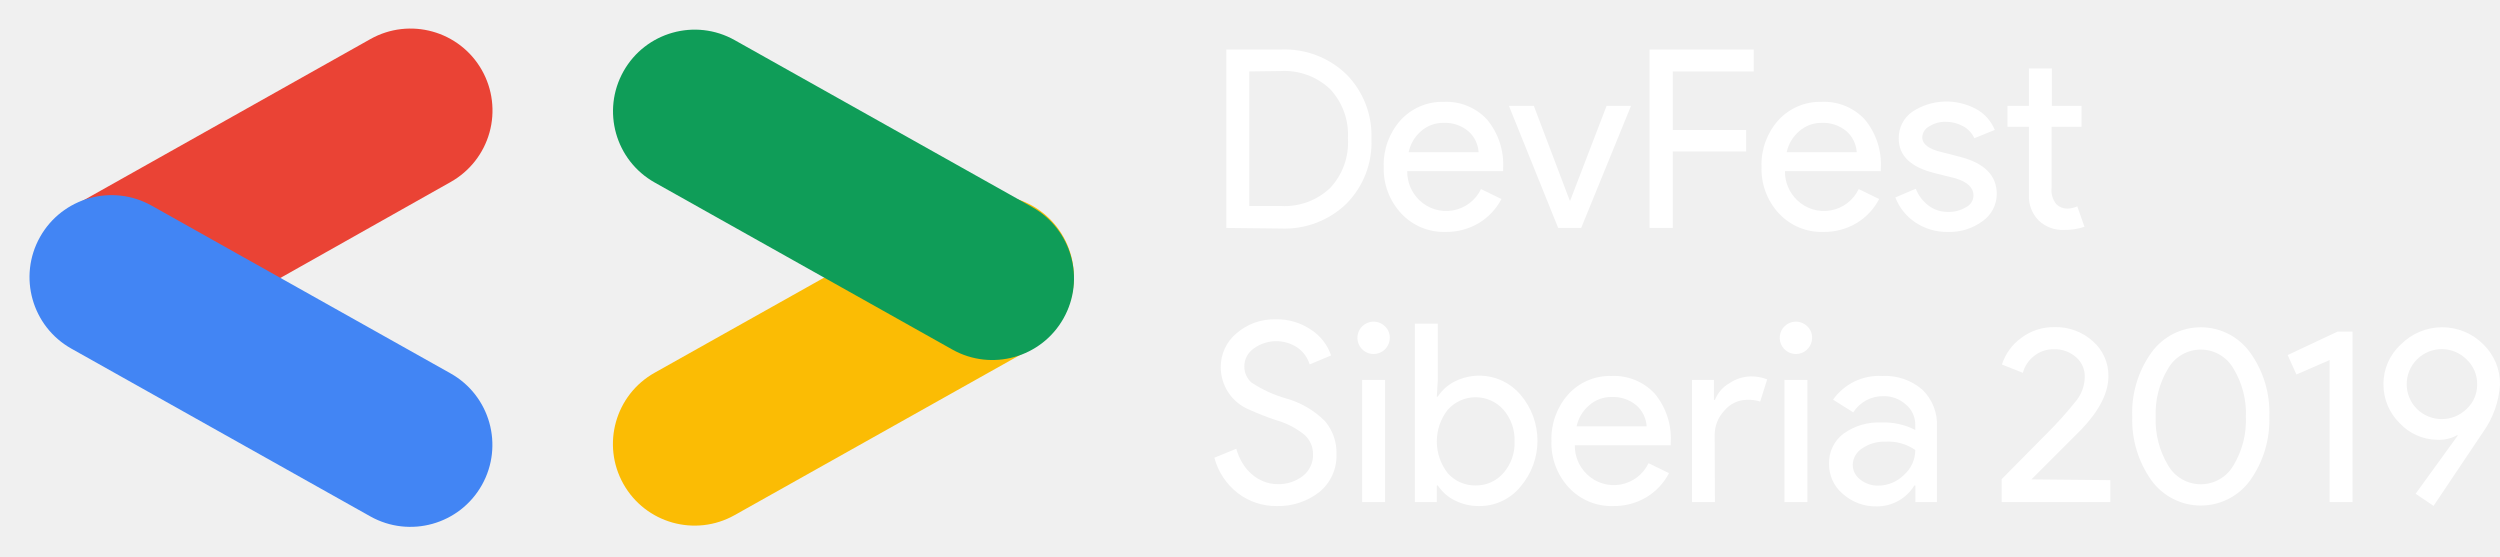
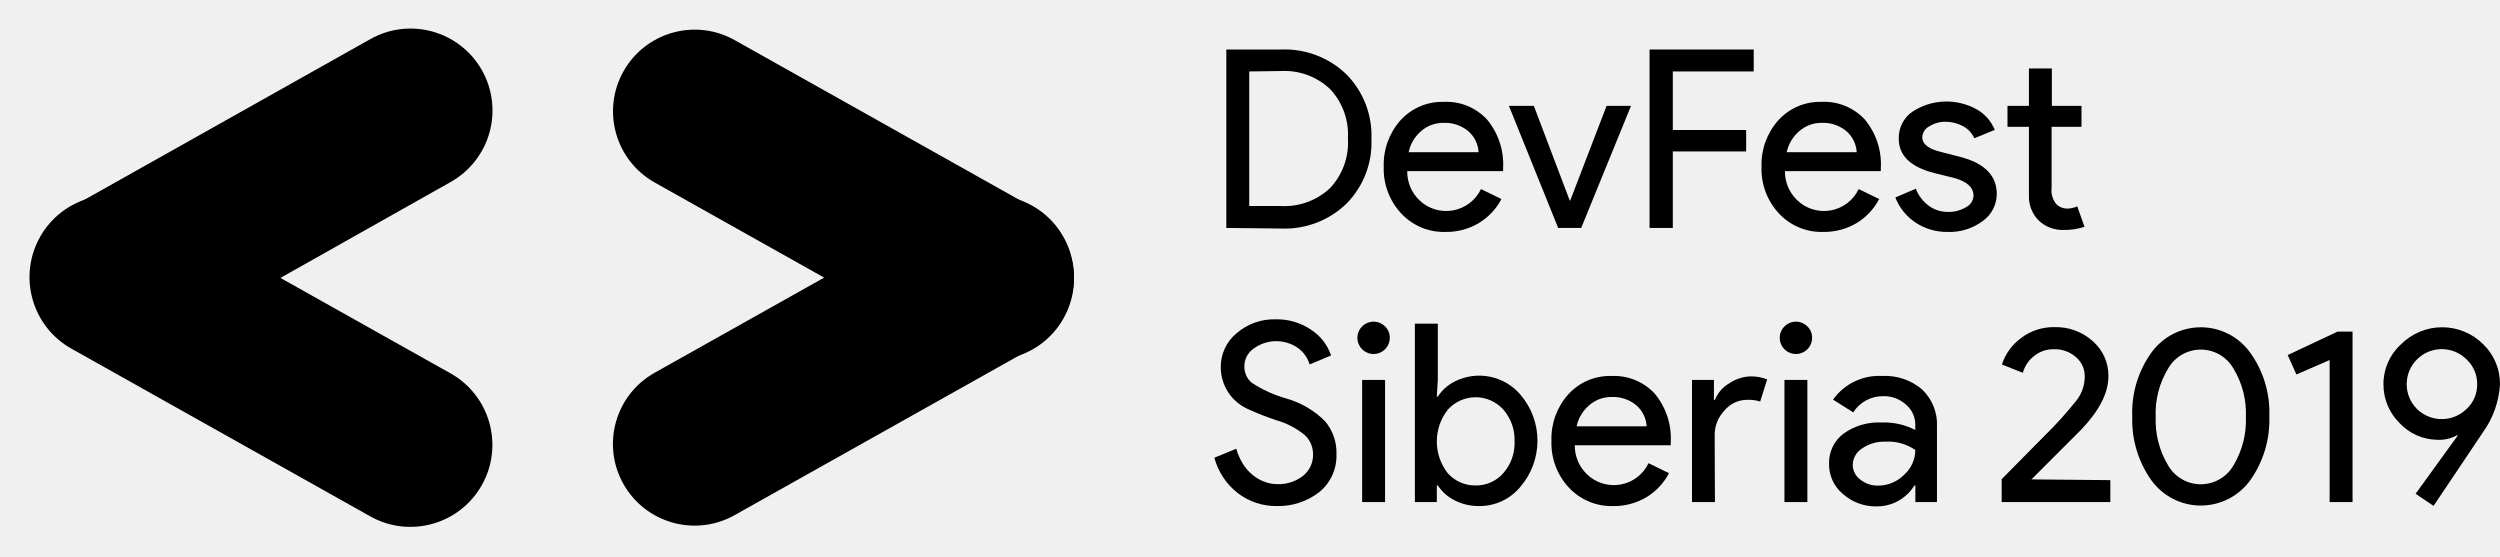
<svg xmlns="http://www.w3.org/2000/svg" width="300.958" height="67.012" viewBox="0 0 300.958 67.012">
-   <defs>
-     <style>
-             .cls-1{fill:#fbbc04}.cls-2{fill:#0f9d58}.cls-3{fill:#ea4335}.cls-4{fill:#4285f4}.cls-5{fill:#fff}
- 		</style>
-   </defs>
+   <defs />
  <g id="White" transform="translate(3.578 3.441)">
    <rect id="Rectangle_489" width="60.75" height="19.66" class="cls-1" data-name="Rectangle 489" rx="9.83" transform="rotate(-29.3 121.775 -104.371)" />
    <rect id="Rectangle_490" width="60.75" height="19.66" class="cls-2" data-name="Rectangle 490" rx="9.83" transform="rotate(29.3 44.692 144.203)" />
    <path id="Path_32" d="M54.43 5A9.87 9.87 0 0 0 41 1.27L5 21.5a9.82 9.82 0 0 0-3 2.71c.36.28 13.25 7.73 18 11.54l30.67-17.28A9.87 9.87 0 0 0 54.43 5z" class="cls-3" data-name="Path 32" />
    <rect id="Rectangle_491" width="61" height="19.74" class="cls-4" data-name="Rectangle 491" rx="9.87" transform="rotate(-150.7 33.109 25.292)" />
    <path id="Path_33" d="M144.05 24V2.52h6.57a10.7 10.7 0 0 1 7.9 3 10.48 10.48 0 0 1 3 7.77 10.44 10.44 0 0 1-3 7.78 10.7 10.7 0 0 1-7.9 3zm2.76-18.84v16.2h3.81a8 8 0 0 0 5.91-2.15 8 8 0 0 0 2.16-6 8 8 0 0 0-2.16-5.94 8 8 0 0 0-5.91-2.16z" class="cls-5" data-name="Path 33" />
    <path id="Path_34" d="M170.45 24.48a7 7 0 0 1-5.34-2.22 7.85 7.85 0 0 1-2.11-5.61 8 8 0 0 1 2-5.59 6.79 6.79 0 0 1 5.23-2.24 6.67 6.67 0 0 1 5.2 2.12 8.45 8.45 0 0 1 1.94 5.92v.3h-11.54a4.75 4.75 0 0 0 1.44 3.48 4.65 4.65 0 0 0 7.44-1.32l2.46 1.2a7.41 7.41 0 0 1-2.75 2.91 7.6 7.6 0 0 1-3.97 1.05zm-4.45-9.6h8.42a3.64 3.64 0 0 0-1.24-2.53 4.36 4.36 0 0 0-3-1 4 4 0 0 0-2.69 1 4.58 4.58 0 0 0-1.49 2.53z" class="cls-5" data-name="Path 34" />
    <path id="Path_35" d="M186.77 24H184l-5.93-14.7h3l4.32 11.4h.06l4.38-11.4h2.94z" class="cls-5" data-name="Path 35" />
    <path id="Path_36" d="M197.8 14.79V24H195V2.52h12.54v2.64h-9.74v7.05h8.83v2.58z" class="cls-5" data-name="Path 36" />
    <path id="Path_37" d="M215.92 24.48a7 7 0 0 1-5.34-2.22 7.84 7.84 0 0 1-2.1-5.61 8 8 0 0 1 2-5.59 6.78 6.78 0 0 1 5.23-2.24 6.68 6.68 0 0 1 5.2 2.12 8.44 8.44 0 0 1 1.93 5.92v.3H211.3a4.76 4.76 0 0 0 1.45 3.48 4.64 4.64 0 0 0 7.43-1.32l2.46 1.2a7.32 7.32 0 0 1-2.74 2.91 7.61 7.61 0 0 1-3.98 1.05zm-4.41-9.6h8.43a3.64 3.64 0 0 0-1.24-2.53 4.37 4.37 0 0 0-3-1 4 4 0 0 0-2.68 1 4.59 4.59 0 0 0-1.51 2.53z" class="cls-5" data-name="Path 37" />
    <path id="Path_38" d="M236.8 19.92a4 4 0 0 1-1.68 3.24 6.64 6.64 0 0 1-4.23 1.32 6.79 6.79 0 0 1-3.9-1.15 6.38 6.38 0 0 1-2.4-3l2.46-1.05a4.64 4.64 0 0 0 1.58 2.06 3.81 3.81 0 0 0 2.26.73 4 4 0 0 0 2.21-.57 1.61 1.61 0 0 0 .9-1.4q0-1.41-2.16-2.07l-2.52-.63Q225 16.32 225 13.26a3.82 3.82 0 0 1 1.65-3.26 7.48 7.48 0 0 1 7.71-.29 5 5 0 0 1 2.2 2.49l-2.46 1a3.08 3.08 0 0 0-1.36-1.45 4.3 4.3 0 0 0-2.12-.53 3.53 3.53 0 0 0-1.93.54 1.56 1.56 0 0 0-.86 1.32q0 1.26 2.37 1.8l2.22.57q4.38 1.14 4.38 4.47z" class="cls-5" data-name="Path 38" />
    <path id="Path_39" d="M244.87 24.24a4.18 4.18 0 0 1-3-1.11 4.12 4.12 0 0 1-1.2-3.13v-8.18h-2.58V9.3h2.58V4.8h2.76v4.5H247v2.52h-3.6v7.32a2.66 2.66 0 0 0 .57 2 1.82 1.82 0 0 0 1.29.53 2.36 2.36 0 0 0 .65-.08 2.63 2.63 0 0 0 .58-.19l.87 2.46a7.41 7.41 0 0 1-2.49.38z" class="cls-5" data-name="Path 39" />
    <path id="Path_40" d="M157.31 51.26a5.62 5.62 0 0 1-2.07 4.54 8 8 0 0 1-5.1 1.68 7.54 7.54 0 0 1-4.71-1.56 8 8 0 0 1-2.82-4.26l2.64-1.08a6.829 6.829 0 0 0 .75 1.74 5.42 5.42 0 0 0 1.12 1.33 4.9 4.9 0 0 0 1.43.87 4.37 4.37 0 0 0 1.65.32 4.74 4.74 0 0 0 3.09-1 3.21 3.21 0 0 0 1.2-2.6 3.1 3.1 0 0 0-1-2.31 9.5 9.5 0 0 0-3.48-1.8 34 34 0 0 1-3.21-1.26 5.52 5.52 0 0 1-3.42-5.13 5.23 5.23 0 0 1 1.89-4.05A6.9 6.9 0 0 1 150 35a7.24 7.24 0 0 1 4.26 1.26 5.9 5.9 0 0 1 2.4 3.09l-2.58 1.08a3.81 3.81 0 0 0-1.43-2 4.59 4.59 0 0 0-5.32.1 2.59 2.59 0 0 0-1.11 2.18 2.53 2.53 0 0 0 .87 1.91 15 15 0 0 0 4.17 1.91 10.67 10.67 0 0 1 4.66 2.72 5.83 5.83 0 0 1 1.39 4.01z" class="cls-5" data-name="Path 40" />
    <path id="Path_41" d="M163.73 37.23a1.95 1.95 0 1 1-.57-1.38 1.88 1.88 0 0 1 .57 1.38zm-.57 5.07V57h-2.76V42.3z" class="cls-5" data-name="Path 41" />
    <path id="Path_42" d="M174.53 57.48a6.36 6.36 0 0 1-3-.69 5.25 5.25 0 0 1-2.02-1.79h-.12v2h-2.64V35.52h2.76v6.78l-.12 2h.12a5.25 5.25 0 0 1 2.06-1.83 6.53 6.53 0 0 1 7.88 1.59 8.51 8.51 0 0 1 0 11.1 6.34 6.34 0 0 1-4.92 2.32zm-.45-2.48a4.33 4.33 0 0 0 3.33-1.5 5.45 5.45 0 0 0 1.34-3.81 5.52 5.52 0 0 0-1.34-3.81 4.49 4.49 0 0 0-6.7 0 6.2 6.2 0 0 0 0 7.65 4.4 4.4 0 0 0 3.37 1.47z" class="cls-5" data-name="Path 42" />
    <path id="Path_43" d="M190.63 57.48a7 7 0 0 1-5.34-2.22 7.84 7.84 0 0 1-2.1-5.61 8 8 0 0 1 2-5.59 6.76 6.76 0 0 1 5.23-2.24 6.68 6.68 0 0 1 5.2 2.12 8.44 8.44 0 0 1 1.93 5.92v.3H186a4.76 4.76 0 0 0 1.45 3.48 4.64 4.64 0 0 0 7.43-1.32l2.46 1.2a7.32 7.32 0 0 1-2.74 2.91 7.61 7.61 0 0 1-3.97 1.05zm-4.41-9.6h8.43a3.64 3.64 0 0 0-1.24-2.53 4.37 4.37 0 0 0-3-1 4 4 0 0 0-2.68 1 4.59 4.59 0 0 0-1.51 2.53z" class="cls-5" data-name="Path 43" />
    <path id="Path_44" d="M202.87 57h-2.76V42.3h2.64v2.4h.12a4 4 0 0 1 1.73-2 4.78 4.78 0 0 1 2.56-.83 5.17 5.17 0 0 1 2 .36l-.84 2.67a4.57 4.57 0 0 0-1.62-.21A3.56 3.56 0 0 0 204 46a4.22 4.22 0 0 0-1.16 2.94z" class="cls-5" data-name="Path 44" />
    <path id="Path_45" d="M214.57 37.23a1.95 1.95 0 1 1-.57-1.38 1.88 1.88 0 0 1 .57 1.38zM214 42.3V57h-2.76V42.3z" class="cls-5" data-name="Path 45" />
    <path id="Path_46" d="M223 41.82a6.84 6.84 0 0 1 4.83 1.64 5.79 5.79 0 0 1 1.77 4.48V57H227v-2h-.12a5.27 5.27 0 0 1-4.56 2.52 5.91 5.91 0 0 1-4.07-1.52 4.6 4.6 0 0 1-1.64-3.6 4.37 4.37 0 0 1 1.73-3.63 7.25 7.25 0 0 1 4.6-1.35 8.15 8.15 0 0 1 4.05.9v-.63a3.13 3.13 0 0 0-1.14-2.44 3.91 3.91 0 0 0-2.67-1 4.23 4.23 0 0 0-3.66 1.95l-2.43-1.53a6.78 6.78 0 0 1 5.91-2.85zm-3.54 10.68a2.21 2.21 0 0 0 .92 1.8 3.35 3.35 0 0 0 2.14.72 4.41 4.41 0 0 0 3.11-1.29 4 4 0 0 0 1.36-3 5.67 5.67 0 0 0-3.6-1 4.66 4.66 0 0 0-2.8.81 2.41 2.41 0 0 0-1.13 1.96z" class="cls-5" data-name="Path 46" />
    <path id="Path_47" d="M250.47 54.36V57h-13.08v-2.76l5.31-5.37a45.382 45.382 0 0 0 3.69-4.1 4.68 4.68 0 0 0 1-2.86 3 3 0 0 0-1-2.31 3.85 3.85 0 0 0-2.7-1 3.7 3.7 0 0 0-2.43.84 3.79 3.79 0 0 0-1.32 2l-2.52-1a6.35 6.35 0 0 1 2.31-3.19 6.44 6.44 0 0 1 4-1.31 6.61 6.61 0 0 1 4.65 1.71 5.48 5.48 0 0 1 1.86 4.2q0 3-3.27 6.42l-6 6z" class="cls-5" data-name="Path 47" />
    <path id="Path_48" d="M253.11 46.74a12.36 12.36 0 0 1 2.31-7.74 7.32 7.32 0 0 1 11.88 0 12.31 12.31 0 0 1 2.31 7.68 12.52 12.52 0 0 1-2.31 7.71 7.34 7.34 0 0 1-11.88 0 12.52 12.52 0 0 1-2.31-7.65zm13.68 0a10.39 10.39 0 0 0-1.5-5.82 4.53 4.53 0 0 0-7.86 0 10.39 10.39 0 0 0-1.5 5.82 10.54 10.54 0 0 0 1.5 5.85 4.54 4.54 0 0 0 7.86 0 10.49 10.49 0 0 0 1.5-5.85z" class="cls-5" data-name="Path 48" />
    <path id="Path_49" d="M279.63 36.48V57h-2.76V39.9l-4 1.74-1.05-2.34 6-2.82z" class="cls-5" data-name="Path 49" />
    <path id="Path_50" d="M289.77 49.5a6.28 6.28 0 0 1-4.47-2 6.51 6.51 0 0 1-1.95-4.68 6.42 6.42 0 0 1 2.1-4.8 7 7 0 0 1 9.93 0 6.6 6.6 0 0 1 2 4.83 11 11 0 0 1-2 5.67l-6 8.94-2.16-1.46 5.07-7-.06-.06a4.4 4.4 0 0 1-2.46.56zm4.86-6.66a4 4 0 0 0-1.26-3 4.221 4.221 0 0 0-6 5.94 4.27 4.27 0 0 0 6 0 3.94 3.94 0 0 0 1.26-2.94z" class="cls-5" data-name="Path 50" />
  </g>
</svg>
